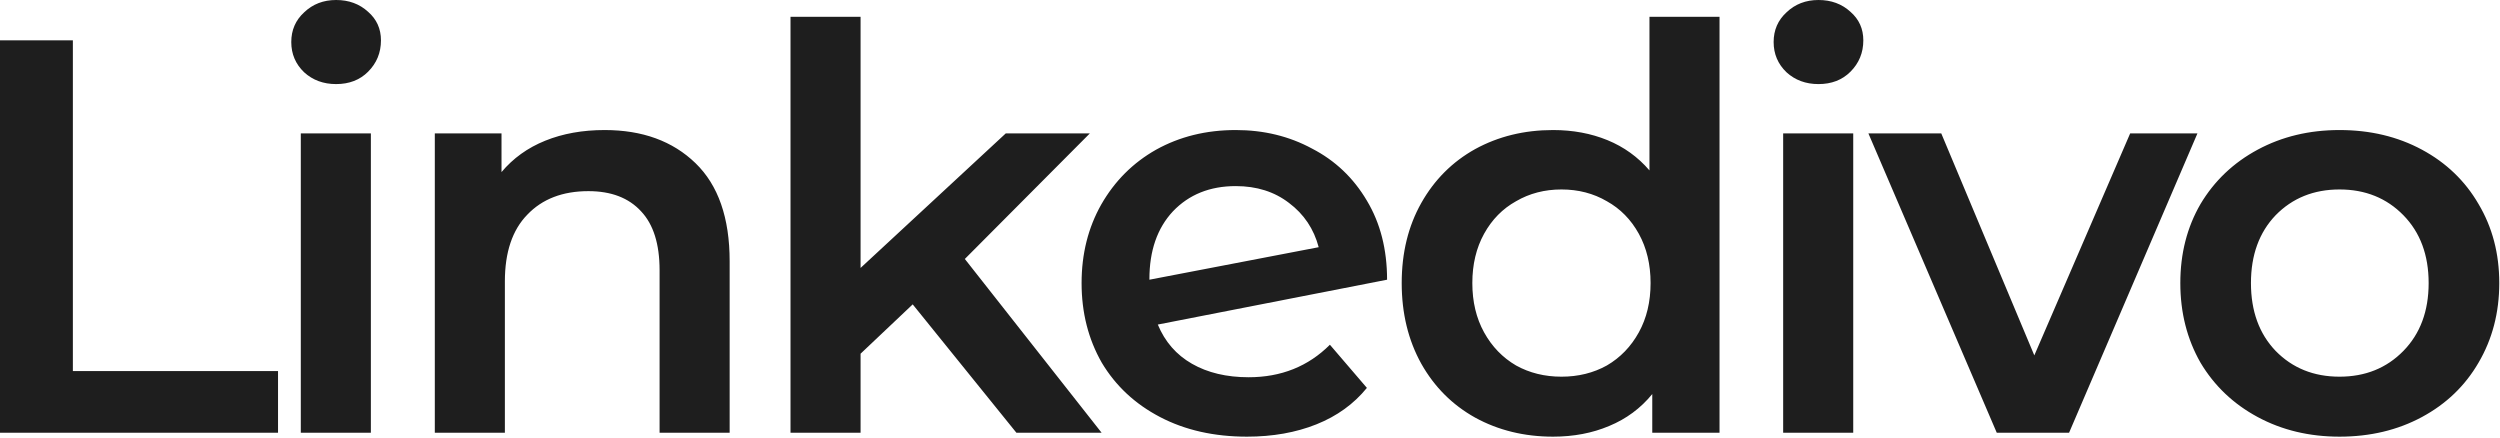
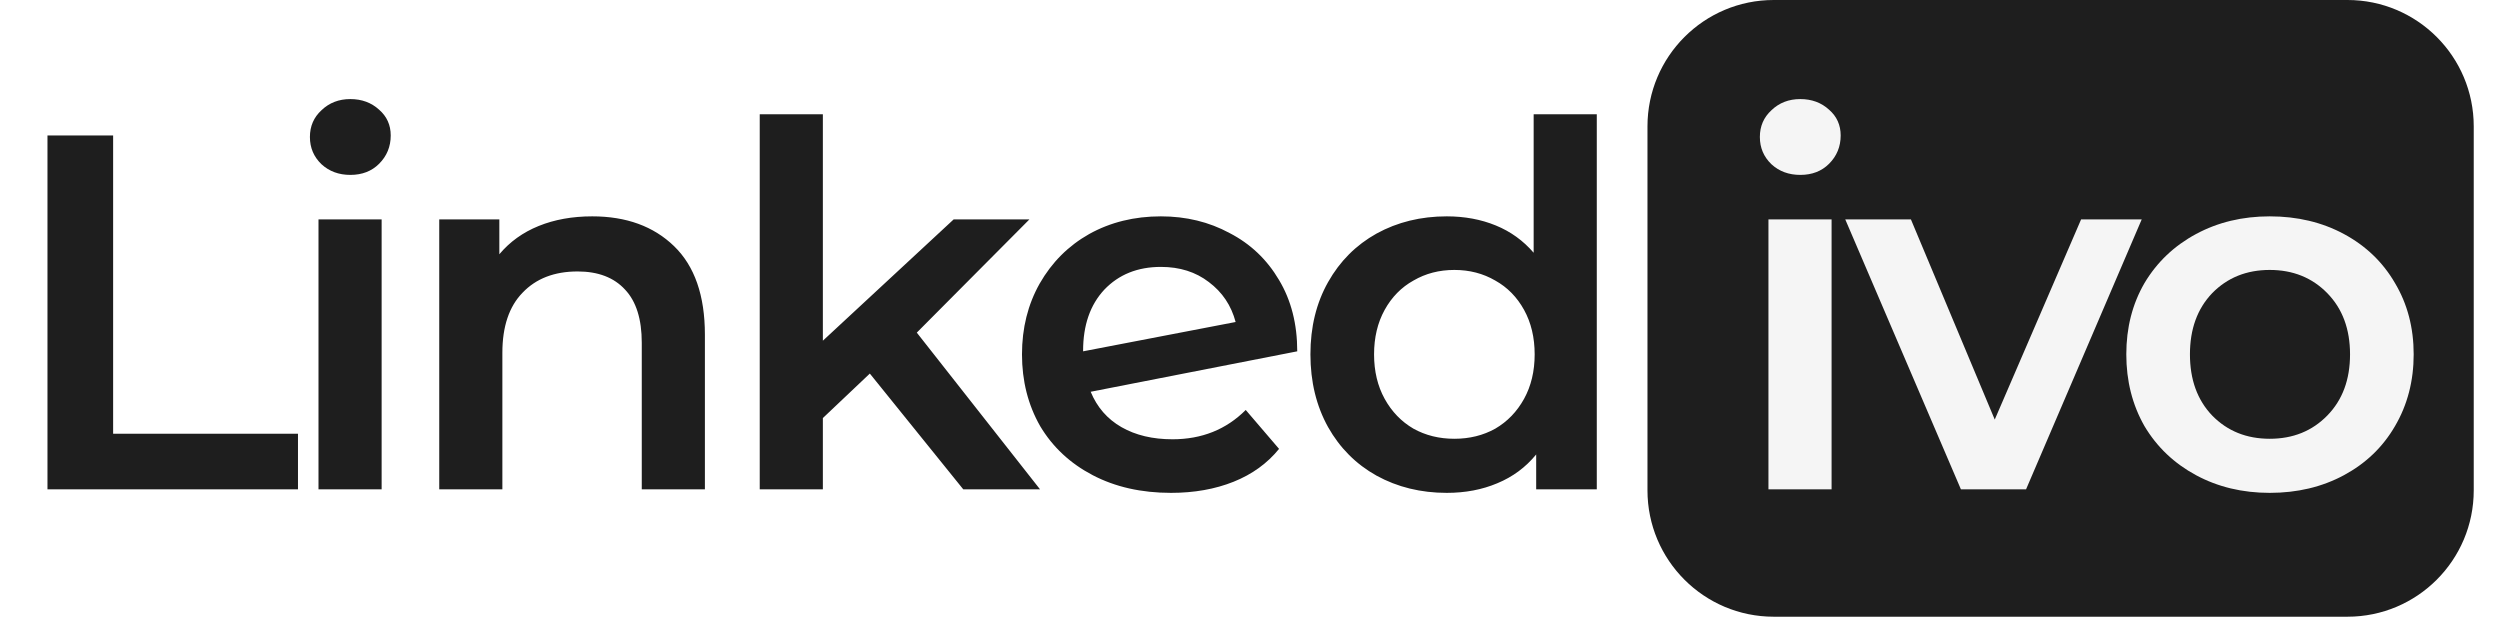
- <svg xmlns="http://www.w3.org/2000/svg" width="2230" height="390" viewBox="0 0 2230 390" fill="none">
-   <path d="M2.11596e-06 36H65V331H248V386H2.11596e-06V36ZM268.316 119H330.816V386H268.316V119ZM299.816 75C288.483 75 278.983 71.5 271.316 64.5C263.65 57.167 259.816 48.167 259.816 37.5C259.816 26.833 263.65 18 271.316 11C278.983 3.667 288.483 -7.39098e-06 299.816 -7.39098e-06C311.15 -7.39098e-06 320.65 3.5 328.316 10.5C335.983 17.167 339.816 25.667 339.816 36C339.816 47 335.983 56.333 328.316 64C320.983 71.333 311.483 75 299.816 75ZM539.348 116C573.014 116 600.014 125.833 620.348 145.5C640.681 165.167 650.848 194.333 650.848 233V386H588.348V241C588.348 217.667 582.848 200.167 571.848 188.5C560.848 176.5 545.181 170.5 524.848 170.5C501.848 170.5 483.681 177.5 470.348 191.5C457.014 205.167 450.348 225 450.348 251V386H387.848V119H447.348V153.5C457.681 141.167 470.681 131.833 486.348 125.5C502.014 119.167 519.681 116 539.348 116ZM814.133 271.5L767.633 315.5V386H705.133V15H767.633V239L897.133 119H972.133L860.633 231L982.633 386H906.633L814.133 271.5ZM1113.77 336.5C1142.77 336.5 1166.94 326.833 1186.27 307.5L1219.27 346C1207.61 360.333 1192.61 371.167 1174.27 378.5C1155.94 385.833 1135.27 389.5 1112.27 389.5C1082.94 389.5 1057.11 383.667 1034.77 372C1012.44 360.333 995.107 344.167 982.773 323.5C970.773 302.5 964.773 278.833 964.773 252.5C964.773 226.5 970.607 203.167 982.273 182.5C994.273 161.5 1010.61 145.167 1031.27 133.5C1052.27 121.833 1075.94 116 1102.27 116C1127.27 116 1149.94 121.5 1170.27 132.5C1190.94 143.167 1207.27 158.667 1219.27 179C1231.27 199 1237.27 222.5 1237.27 249.5L1032.77 289.5C1039.11 304.833 1049.27 316.5 1063.27 324.5C1077.27 332.5 1094.11 336.5 1113.77 336.5ZM1102.27 166C1079.27 166 1060.61 173.5 1046.27 188.5C1032.27 203.5 1025.27 223.667 1025.27 249V249.5L1176.27 220.5C1171.94 204.167 1163.11 191 1149.77 181C1136.77 171 1120.94 166 1102.27 166ZM1533.82 15V386H1473.82V351.5C1463.49 364.167 1450.65 373.667 1435.32 380C1420.32 386.333 1403.65 389.5 1385.32 389.5C1359.65 389.5 1336.49 383.833 1315.82 372.5C1295.49 361.167 1279.49 345.167 1267.82 324.5C1256.15 303.5 1250.32 279.5 1250.32 252.5C1250.32 225.5 1256.15 201.667 1267.82 181C1279.49 160.333 1295.49 144.333 1315.82 133C1336.49 121.667 1359.65 116 1385.32 116C1402.99 116 1419.15 119 1433.82 125C1448.49 131 1460.99 140 1471.32 152V15H1533.82ZM1392.82 336C1407.82 336 1421.32 332.667 1433.32 326C1445.32 319 1454.82 309.167 1461.82 296.5C1468.82 283.833 1472.32 269.167 1472.32 252.5C1472.32 235.833 1468.82 221.167 1461.82 208.5C1454.82 195.833 1445.32 186.167 1433.32 179.5C1421.32 172.5 1407.82 169 1392.82 169C1377.82 169 1364.32 172.5 1352.32 179.5C1340.32 186.167 1330.82 195.833 1323.82 208.5C1316.82 221.167 1313.32 235.833 1313.32 252.5C1313.32 269.167 1316.82 283.833 1323.82 296.5C1330.82 309.167 1340.32 319 1352.32 326C1364.32 332.667 1377.82 336 1392.82 336ZM1590.58 119H1653.08V386H1590.58V119ZM1622.08 75C1610.75 75 1601.25 71.5 1593.58 64.5C1585.92 57.167 1582.08 48.167 1582.08 37.5C1582.08 26.833 1585.92 18 1593.58 11C1601.25 3.667 1610.75 -7.39098e-06 1622.08 -7.39098e-06C1633.42 -7.39098e-06 1642.92 3.5 1650.58 10.5C1658.25 17.167 1662.08 25.667 1662.08 36C1662.08 47 1658.25 56.333 1650.58 64C1643.25 71.333 1633.75 75 1622.08 75ZM1960.11 119L1845.61 386H1781.11L1666.61 119H1731.61L1814.61 317L1900.11 119H1960.11ZM2086.85 389.5C2059.85 389.5 2035.52 383.667 2013.85 372C1992.18 360.333 1975.18 344.167 1962.85 323.5C1950.85 302.5 1944.85 278.833 1944.85 252.5C1944.85 226.167 1950.85 202.667 1962.85 182C1975.18 161.333 1992.18 145.167 2013.85 133.5C2035.52 121.833 2059.85 116 2086.85 116C2114.18 116 2138.68 121.833 2160.35 133.5C2182.02 145.167 2198.85 161.333 2210.85 182C2223.18 202.667 2229.35 226.167 2229.35 252.5C2229.35 278.833 2223.18 302.5 2210.85 323.5C2198.85 344.167 2182.02 360.333 2160.35 372C2138.68 383.667 2114.18 389.5 2086.85 389.5ZM2086.85 336C2109.85 336 2128.85 328.333 2143.85 313C2158.85 297.667 2166.35 277.5 2166.35 252.5C2166.35 227.5 2158.85 207.333 2143.85 192C2128.85 176.667 2109.85 169 2086.85 169C2063.85 169 2044.85 176.667 2029.85 192C2015.18 207.333 2007.85 227.5 2007.85 252.5C2007.85 277.5 2015.18 297.667 2029.85 313C2044.85 328.333 2063.85 336 2086.85 336Z" fill="#1E1E1E" />
+ <svg xmlns="http://www.w3.org/2000/svg" width="754" height="186" viewBox="0 0 754 186" fill="none">
+   <path d="M496.878 38.115C496.878 17.065 513.926 0 534.959 0H707.998C729.031 0 746.079 17.065 746.079 38.115V147.885C746.079 168.936 729.031 186 707.998 186H534.959C513.926 186 496.878 168.936 496.878 147.885V38.115Z" fill="#1E1E1E" />
+   <path d="M14.318 40.859H34.12V130.81H89.871V147.58H14.318V40.859ZM96.06 66.167H115.1V147.58H96.06V66.167ZM105.656 52.751C102.204 52.751 99.309 51.684 96.974 49.549C94.638 47.313 93.47 44.569 93.47 41.316C93.47 38.064 94.638 35.37 96.974 33.236C99.309 31 102.204 29.882 105.656 29.882C109.109 29.882 112.003 30.949 114.339 33.084C116.674 35.116 117.842 37.708 117.842 40.859C117.842 44.213 116.674 47.059 114.339 49.397C112.105 51.633 109.211 52.751 105.656 52.751ZM178.629 65.252C188.885 65.252 197.111 68.251 203.305 74.247C209.5 80.244 212.597 89.138 212.597 100.928V147.58H193.557V103.367C193.557 96.252 191.881 90.916 188.53 87.359C185.179 83.7 180.406 81.87 174.211 81.87C167.205 81.87 161.67 84.005 157.608 88.274C153.546 92.441 151.515 98.488 151.515 106.416V147.58H132.475V66.167H150.601V76.687C153.749 72.926 157.71 70.08 162.483 68.149C167.255 66.218 172.637 65.252 178.629 65.252ZM262.341 112.667L248.175 126.083V147.58H229.135V34.456H248.175V102.757L287.627 66.167H310.474L276.507 100.318L313.673 147.58H290.521L262.341 112.667ZM353.624 132.487C362.459 132.487 369.823 129.539 375.711 123.644L385.765 135.383C382.212 139.754 377.643 143.057 372.056 145.293C366.471 147.529 360.174 148.647 353.167 148.647C344.232 148.647 336.363 146.869 329.557 143.311C322.755 139.754 317.475 134.825 313.716 128.523C310.06 122.12 308.232 114.903 308.232 106.874C308.232 98.946 310.011 91.831 313.563 85.529C317.219 79.126 322.197 74.146 328.491 70.588C334.889 67.031 342.1 65.252 350.121 65.252C357.737 65.252 364.644 66.929 370.837 70.284C377.134 73.536 382.109 78.262 385.765 84.462C389.42 90.561 391.248 97.726 391.248 105.959L328.948 118.156C330.88 122.831 333.975 126.388 338.24 128.828C342.505 131.267 347.635 132.487 353.624 132.487ZM350.121 80.498C343.114 80.498 337.429 82.785 333.061 87.359C328.796 91.933 326.663 98.082 326.663 105.806V105.959L372.665 97.116C371.346 92.136 368.656 88.121 364.592 85.072C360.631 82.023 355.809 80.498 350.121 80.498ZM481.591 34.456V147.58H463.312V137.061C460.165 140.923 456.254 143.82 451.584 145.751C447.014 147.682 441.935 148.647 436.351 148.647C428.531 148.647 421.475 146.919 415.178 143.464C408.985 140.008 404.11 135.129 400.555 128.828C397 122.424 395.224 115.106 395.224 106.874C395.224 98.641 397 91.374 400.555 85.072C404.11 78.77 408.985 73.892 415.178 70.436C421.475 66.98 428.531 65.252 436.351 65.252C441.734 65.252 446.657 66.167 451.127 67.997C455.596 69.826 459.404 72.57 462.551 76.229V34.456H481.591ZM438.636 132.334C443.206 132.334 447.318 131.318 450.974 129.285C454.63 127.151 457.524 124.152 459.657 120.29C461.789 116.428 462.855 111.956 462.855 106.874C462.855 101.792 461.789 97.32 459.657 93.457C457.524 89.595 454.63 86.647 450.974 84.615C447.318 82.48 443.206 81.413 438.636 81.413C434.066 81.413 429.954 82.48 426.298 84.615C422.642 86.647 419.748 89.595 417.615 93.457C415.483 97.32 414.417 101.792 414.417 106.874C414.417 111.956 415.483 116.428 417.615 120.29C419.748 124.152 422.642 127.151 426.298 129.285C429.954 131.318 434.066 132.334 438.636 132.334Z" fill="#1E1E1E" />
+   <path d="M533.366 66.167H552.406V147.58H533.366V66.167ZM542.962 52.751C539.508 52.751 536.613 51.684 534.28 49.549C531.943 47.313 530.776 44.569 530.776 41.316C530.776 38.064 531.943 35.37 534.28 33.236C536.613 31 539.508 29.882 542.962 29.882C546.414 29.882 549.308 30.949 551.645 33.084C553.978 35.116 555.148 37.708 555.148 40.859C555.148 44.213 553.978 47.059 551.645 49.397C549.409 51.633 546.514 52.751 542.962 52.751ZM645.942 66.167L611.06 147.58H591.41L556.528 66.167H576.33L601.616 126.541L627.663 66.167H645.942ZM684.553 148.647C676.327 148.647 668.912 146.869 662.314 143.311C655.712 139.754 650.533 134.825 646.777 128.523C643.121 122.12 641.293 114.903 641.293 106.874C641.293 98.844 643.121 91.679 646.777 85.377C650.533 79.075 655.712 74.146 662.314 70.588C668.912 67.031 676.327 65.252 684.553 65.252C692.879 65.252 700.343 67.031 706.944 70.588C713.543 74.146 718.673 79.075 722.329 85.377C726.085 91.679 727.965 98.844 727.965 106.874C727.965 114.903 726.085 122.12 722.329 128.523C718.673 134.825 713.543 139.754 706.944 143.311C700.343 146.869 692.879 148.647 684.553 148.647ZM684.553 132.334C691.56 132.334 697.348 129.996 701.918 125.321C706.487 120.646 708.772 114.497 708.772 106.874C708.772 99.251 706.487 93.101 701.918 88.426C697.348 83.751 691.56 81.413 684.553 81.413C677.546 81.413 671.758 83.751 667.188 88.426C662.719 93.101 660.486 99.251 660.486 106.874C660.486 114.497 662.719 120.646 667.188 125.321C671.758 129.996 677.546 132.334 684.553 132.334Z" fill="#F5F5F5" />
</svg>
